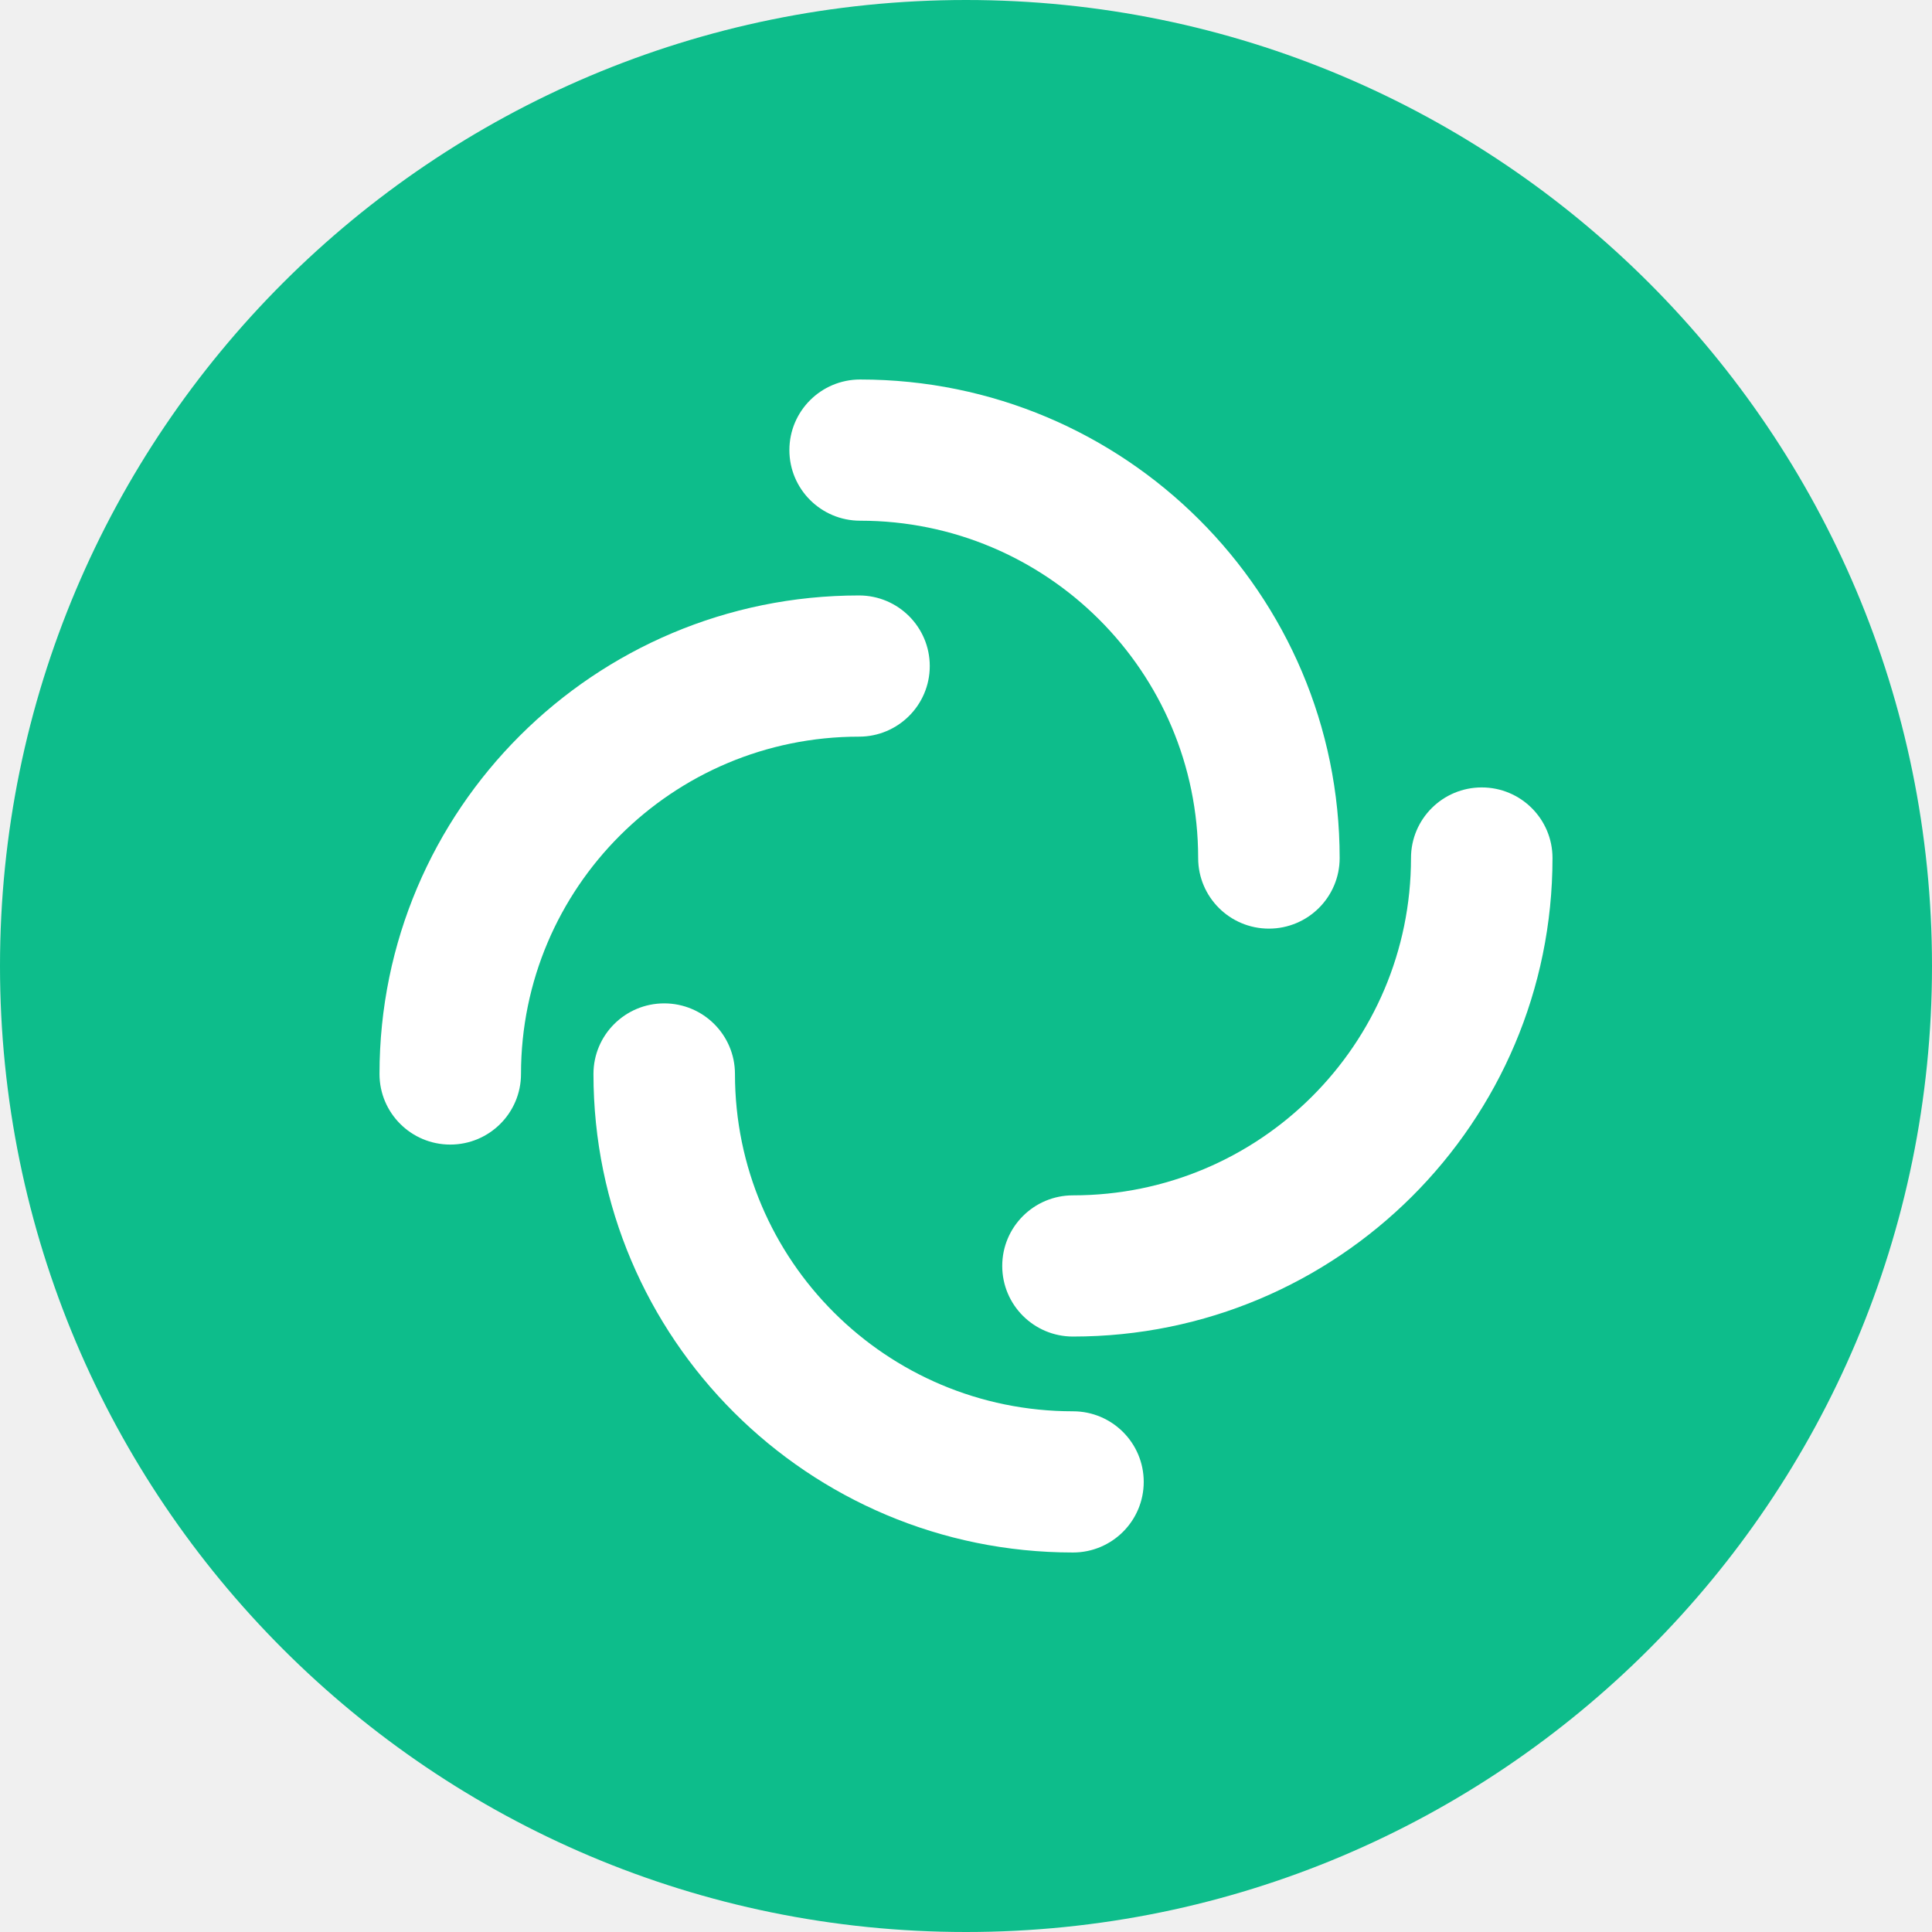
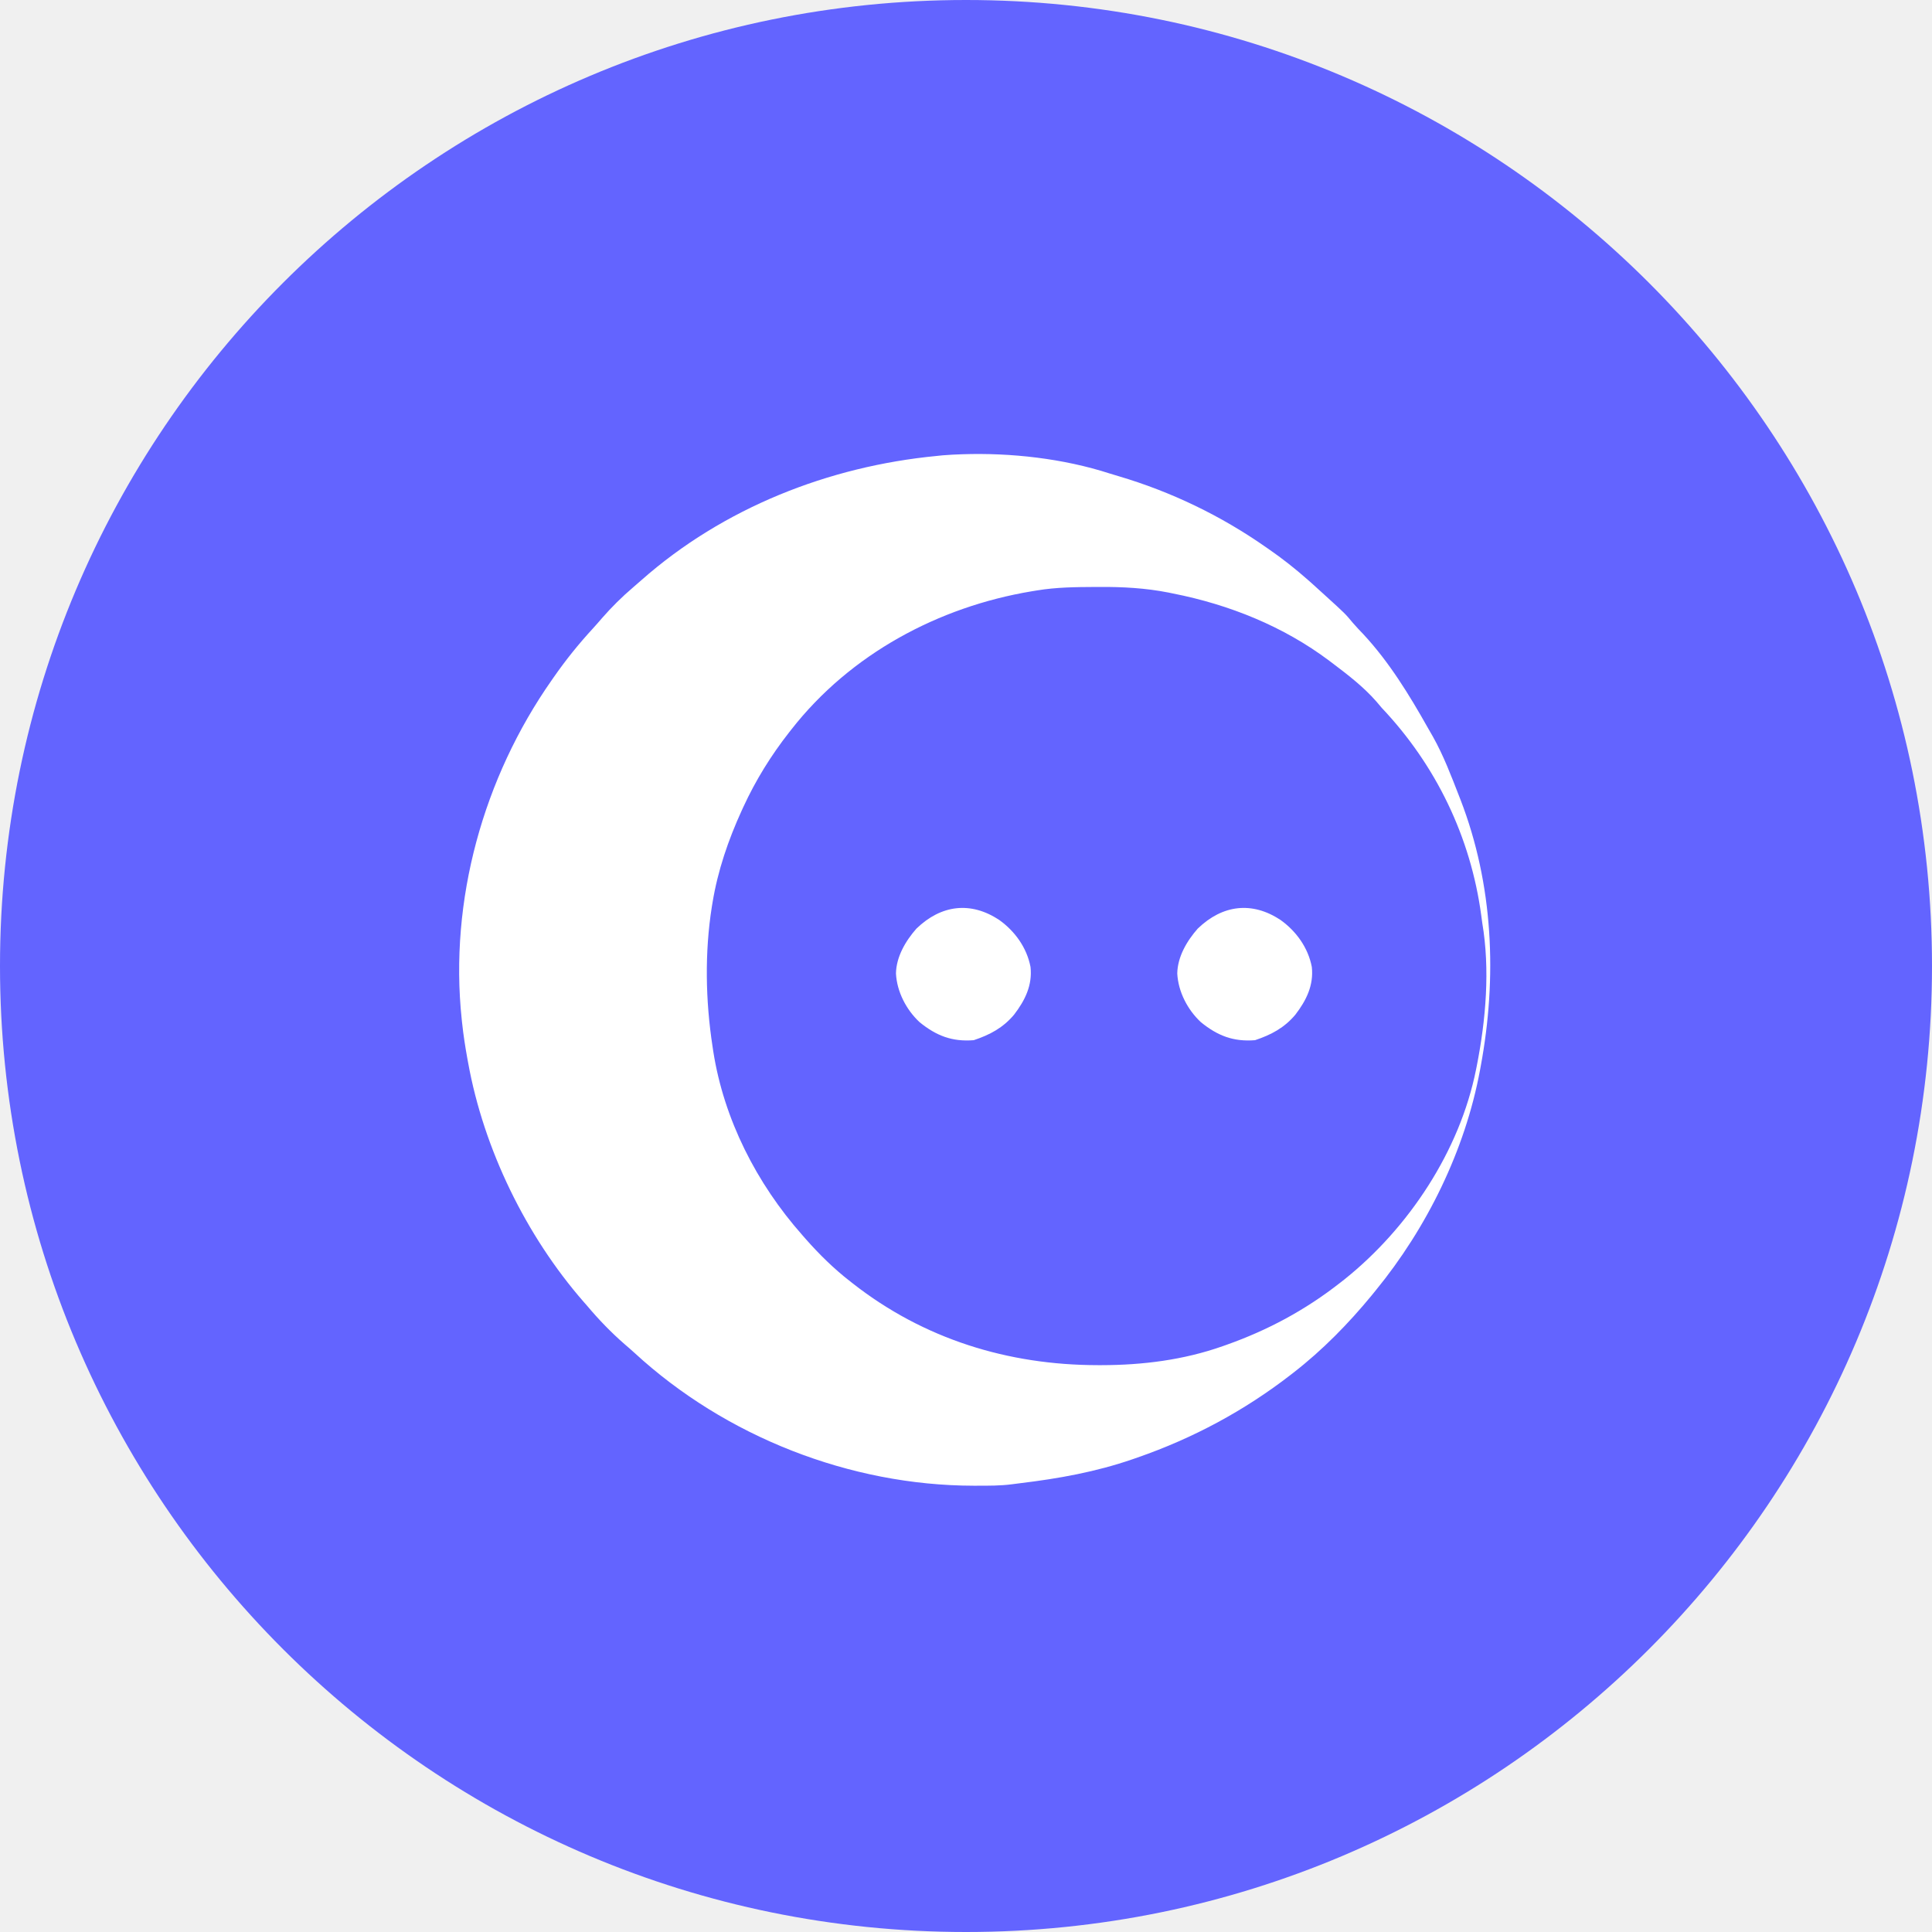
<svg xmlns="http://www.w3.org/2000/svg" width="200" height="200" viewBox="0 0 200 200" fill="none">
-   <path fill-rule="evenodd" clip-rule="evenodd" d="M100 200C155.228 200 200 155.228 200 100C200 44.772 155.228 0 100 0C44.772 0 0 44.772 0 100C0 155.228 44.772 200 100 200Z" fill="#0DBD8B" />
-   <path fill-rule="evenodd" clip-rule="evenodd" d="M81.717 46.595C81.717 42.558 84.996 39.286 89.041 39.286C116.456 39.286 138.681 61.464 138.681 88.823C138.681 92.859 135.401 96.131 131.357 96.131C127.312 96.131 124.033 92.859 124.033 88.823C124.033 69.537 108.366 53.903 89.041 53.903C84.996 53.903 81.717 50.631 81.717 46.595Z" fill="white" />
-   <path fill-rule="evenodd" clip-rule="evenodd" d="M153.39 81.514C157.435 81.514 160.714 84.786 160.714 88.822C160.714 116.181 138.49 138.359 111.075 138.359C107.03 138.359 103.751 135.087 103.751 131.05C103.751 127.014 107.03 123.742 111.075 123.742C130.4 123.742 146.066 108.108 146.066 88.822C146.066 84.786 149.345 81.514 153.39 81.514Z" fill="white" />
-   <path fill-rule="evenodd" clip-rule="evenodd" d="M118.398 153.405C118.398 157.442 115.119 160.714 111.074 160.714C83.659 160.714 61.435 138.536 61.435 111.177C61.435 107.141 64.714 103.869 68.759 103.869C72.803 103.869 76.083 107.141 76.083 111.177C76.083 130.463 91.749 146.097 111.074 146.097C115.119 146.097 118.398 149.369 118.398 153.405Z" fill="white" />
-   <path fill-rule="evenodd" clip-rule="evenodd" d="M46.61 118.486C42.565 118.486 39.286 115.214 39.286 111.178C39.286 83.819 61.51 61.641 88.925 61.641C92.97 61.641 96.249 64.913 96.249 68.95C96.249 72.986 92.97 76.258 88.925 76.258C69.6 76.258 53.934 91.892 53.934 111.178C53.934 115.214 50.655 118.486 46.61 118.486Z" fill="white" />
+   <circle cx="100" cy="100" r="100" fill="#6364ff" />
+   <svg x="20" y="20" width="160" height="160" viewBox="0 0 1000 1000">
+     <path d="M0 0 C31.54 -1.063 65.443 2.742 95.51 12.479 C97.377 13.075 99.258 13.627 101.139 14.177 C135.181 24.248 167.38 39.736 196.452 60.099 C196.992 60.47 197.532 60.842 198.088 61.225 C206.994 67.356 215.338 73.955 223.452 81.099 C224.291 81.837 225.13 82.576 225.995 83.337 C228.499 85.571 230.978 87.831 233.452 90.099 C234.005 90.602 234.559 91.105 235.129 91.624 C247.815 103.161 247.815 103.161 252.713 109.056 C254.863 111.583 257.163 113.946 259.452 116.349 C276.178 134.329 289.22 155.604 301.219 176.916 C302.31 178.847 303.419 180.767 304.534 182.685 C311.409 194.923 316.362 208.042 321.452 221.099 C321.742 221.841 322.032 222.583 322.332 223.347 C343.683 278.518 346.164 338.439 335.452 396.099 C335.294 396.956 335.137 397.814 334.975 398.697 C325.349 450.316 300.627 500.588 267.452 541.099 C266.22 542.617 266.22 542.617 264.963 544.165 C249.934 562.436 233.155 579.577 214.452 594.099 C213.874 594.549 213.296 595 212.7 595.464 C182.681 618.757 149.333 636.648 113.452 649.099 C112.428 649.456 111.404 649.813 110.349 650.181 C86.507 658.406 62.525 662.712 37.558 665.723 C35.748 665.942 33.938 666.17 32.132 666.42 C24.671 667.401 17.152 667.342 9.639 667.349 C8.52 667.35 8.52 667.35 7.378 667.351 C-72.606 667.237 -153.186 635.597 -212.005 581.423 C-214.112 579.498 -216.249 577.633 -218.423 575.786 C-227.09 568.245 -235.157 559.884 -242.548 551.099 C-243.342 550.194 -244.136 549.289 -244.955 548.356 C-282.203 505.67 -309.57 449.561 -319.673 393.661 C-319.839 392.76 -320.006 391.859 -320.177 390.93 C-321.55 383.348 -322.732 375.763 -323.548 368.099 C-323.639 367.267 -323.729 366.435 -323.822 365.578 C-331.936 288.643 -309.884 209.321 -265.548 146.099 C-264.975 145.273 -264.975 145.273 -264.39 144.43 C-256.582 133.198 -248.154 122.721 -238.88 112.649 C-236.913 110.498 -235.003 108.316 -233.111 106.099 C-226.872 98.933 -220.039 92.172 -212.802 86.017 C-211.042 84.519 -209.304 82.995 -207.576 81.462 C-154.552 34.662 -86.443 7.838 -16.548 1.099 C-15.255 0.965 -13.962 0.831 -12.63 0.692 C-8.422 0.316 -4.221 0.163 0 0 Z M48.452 88.099 C47.321 88.282 46.19 88.465 45.024 88.653 C-15.403 98.708 -72.439 129.319 -110.548 178.099 C-111.006 178.68 -111.464 179.261 -111.936 179.86 C-123.683 194.848 -133.579 210.798 -141.548 228.099 C-142.093 229.279 -142.093 229.279 -142.649 230.484 C-151.371 249.597 -158.14 269.33 -161.548 290.099 C-161.698 290.998 -161.847 291.898 -162.001 292.825 C-166.675 322.399 -166.076 353.547 -161.548 383.099 C-161.315 384.661 -161.315 384.661 -161.077 386.256 C-154.189 430.344 -132.972 471.847 -103.548 505.099 C-102.789 505.969 -102.03 506.839 -101.248 507.735 C-92.414 517.73 -83.09 526.916 -72.548 535.099 C-71.97 535.554 -71.391 536.008 -70.795 536.477 C-24.908 572.449 29.646 589.296 87.639 589.349 C88.424 589.35 89.208 589.351 90.017 589.352 C116.652 589.329 143.257 586.002 168.452 577.099 C169.231 576.826 170.009 576.553 170.812 576.271 C197.876 566.67 221.878 553.764 244.452 536.099 C245.933 534.94 245.933 534.94 247.444 533.759 C288.945 500.498 321.943 450.704 332.452 398.099 C332.607 397.323 332.763 396.547 332.923 395.748 C338.817 365.798 341.59 333.382 336.452 303.099 C336.238 301.549 336.03 299.998 335.827 298.446 C329.041 247.808 306.575 201.196 271.452 164.099 C270.3 162.749 269.154 161.395 268.014 160.036 C259.682 150.502 249.533 142.687 239.452 135.099 C238.497 134.375 238.497 134.375 237.523 133.637 C207.824 111.323 172.765 97.267 136.452 90.099 C135.475 89.896 134.497 89.694 133.491 89.485 C118.584 86.553 103.792 85.75 88.639 85.849 C87.315 85.854 87.315 85.854 85.964 85.86 C73.365 85.923 60.908 86.03 48.452 88.099 Z" transform="translate(497.5483,168.9014)" fill="white" />
+     <path d="M0 0 C10.204 7.289 17.908 17.961 20.289 30.469 C21.57 42.313 16.716 52.091 9.664 61.277 C2.558 69.784 -5.965 74.319 -16.457 77.816 C-30.436 78.923 -40.68 74.962 -51.496 66.156 C-60.12 58.121 -66.143 46.476 -66.77 34.691 C-66.59 23.819 -60.525 13.56 -53.496 5.594 C-37.524 -9.815 -18.422 -12.164 0 0 Z" transform="translate(703.457,470.1836)" fill="white" />
+     <path d="M0 0 C10.204 7.289 17.908 17.961 20.289 30.469 C21.57 42.313 16.716 52.091 9.664 61.277 C2.558 69.784 -5.965 74.319 -16.457 77.816 C-30.436 78.923 -40.68 74.962 -51.496 66.156 C-60.12 58.121 -66.143 46.476 -66.77 34.691 C-66.59 23.819 -60.525 13.56 -53.496 5.594 C-37.524 -9.815 -18.422 -12.164 0 0 Z" transform="translate(521.457,470.1836)" fill="white" />
+   </svg>
</svg>
